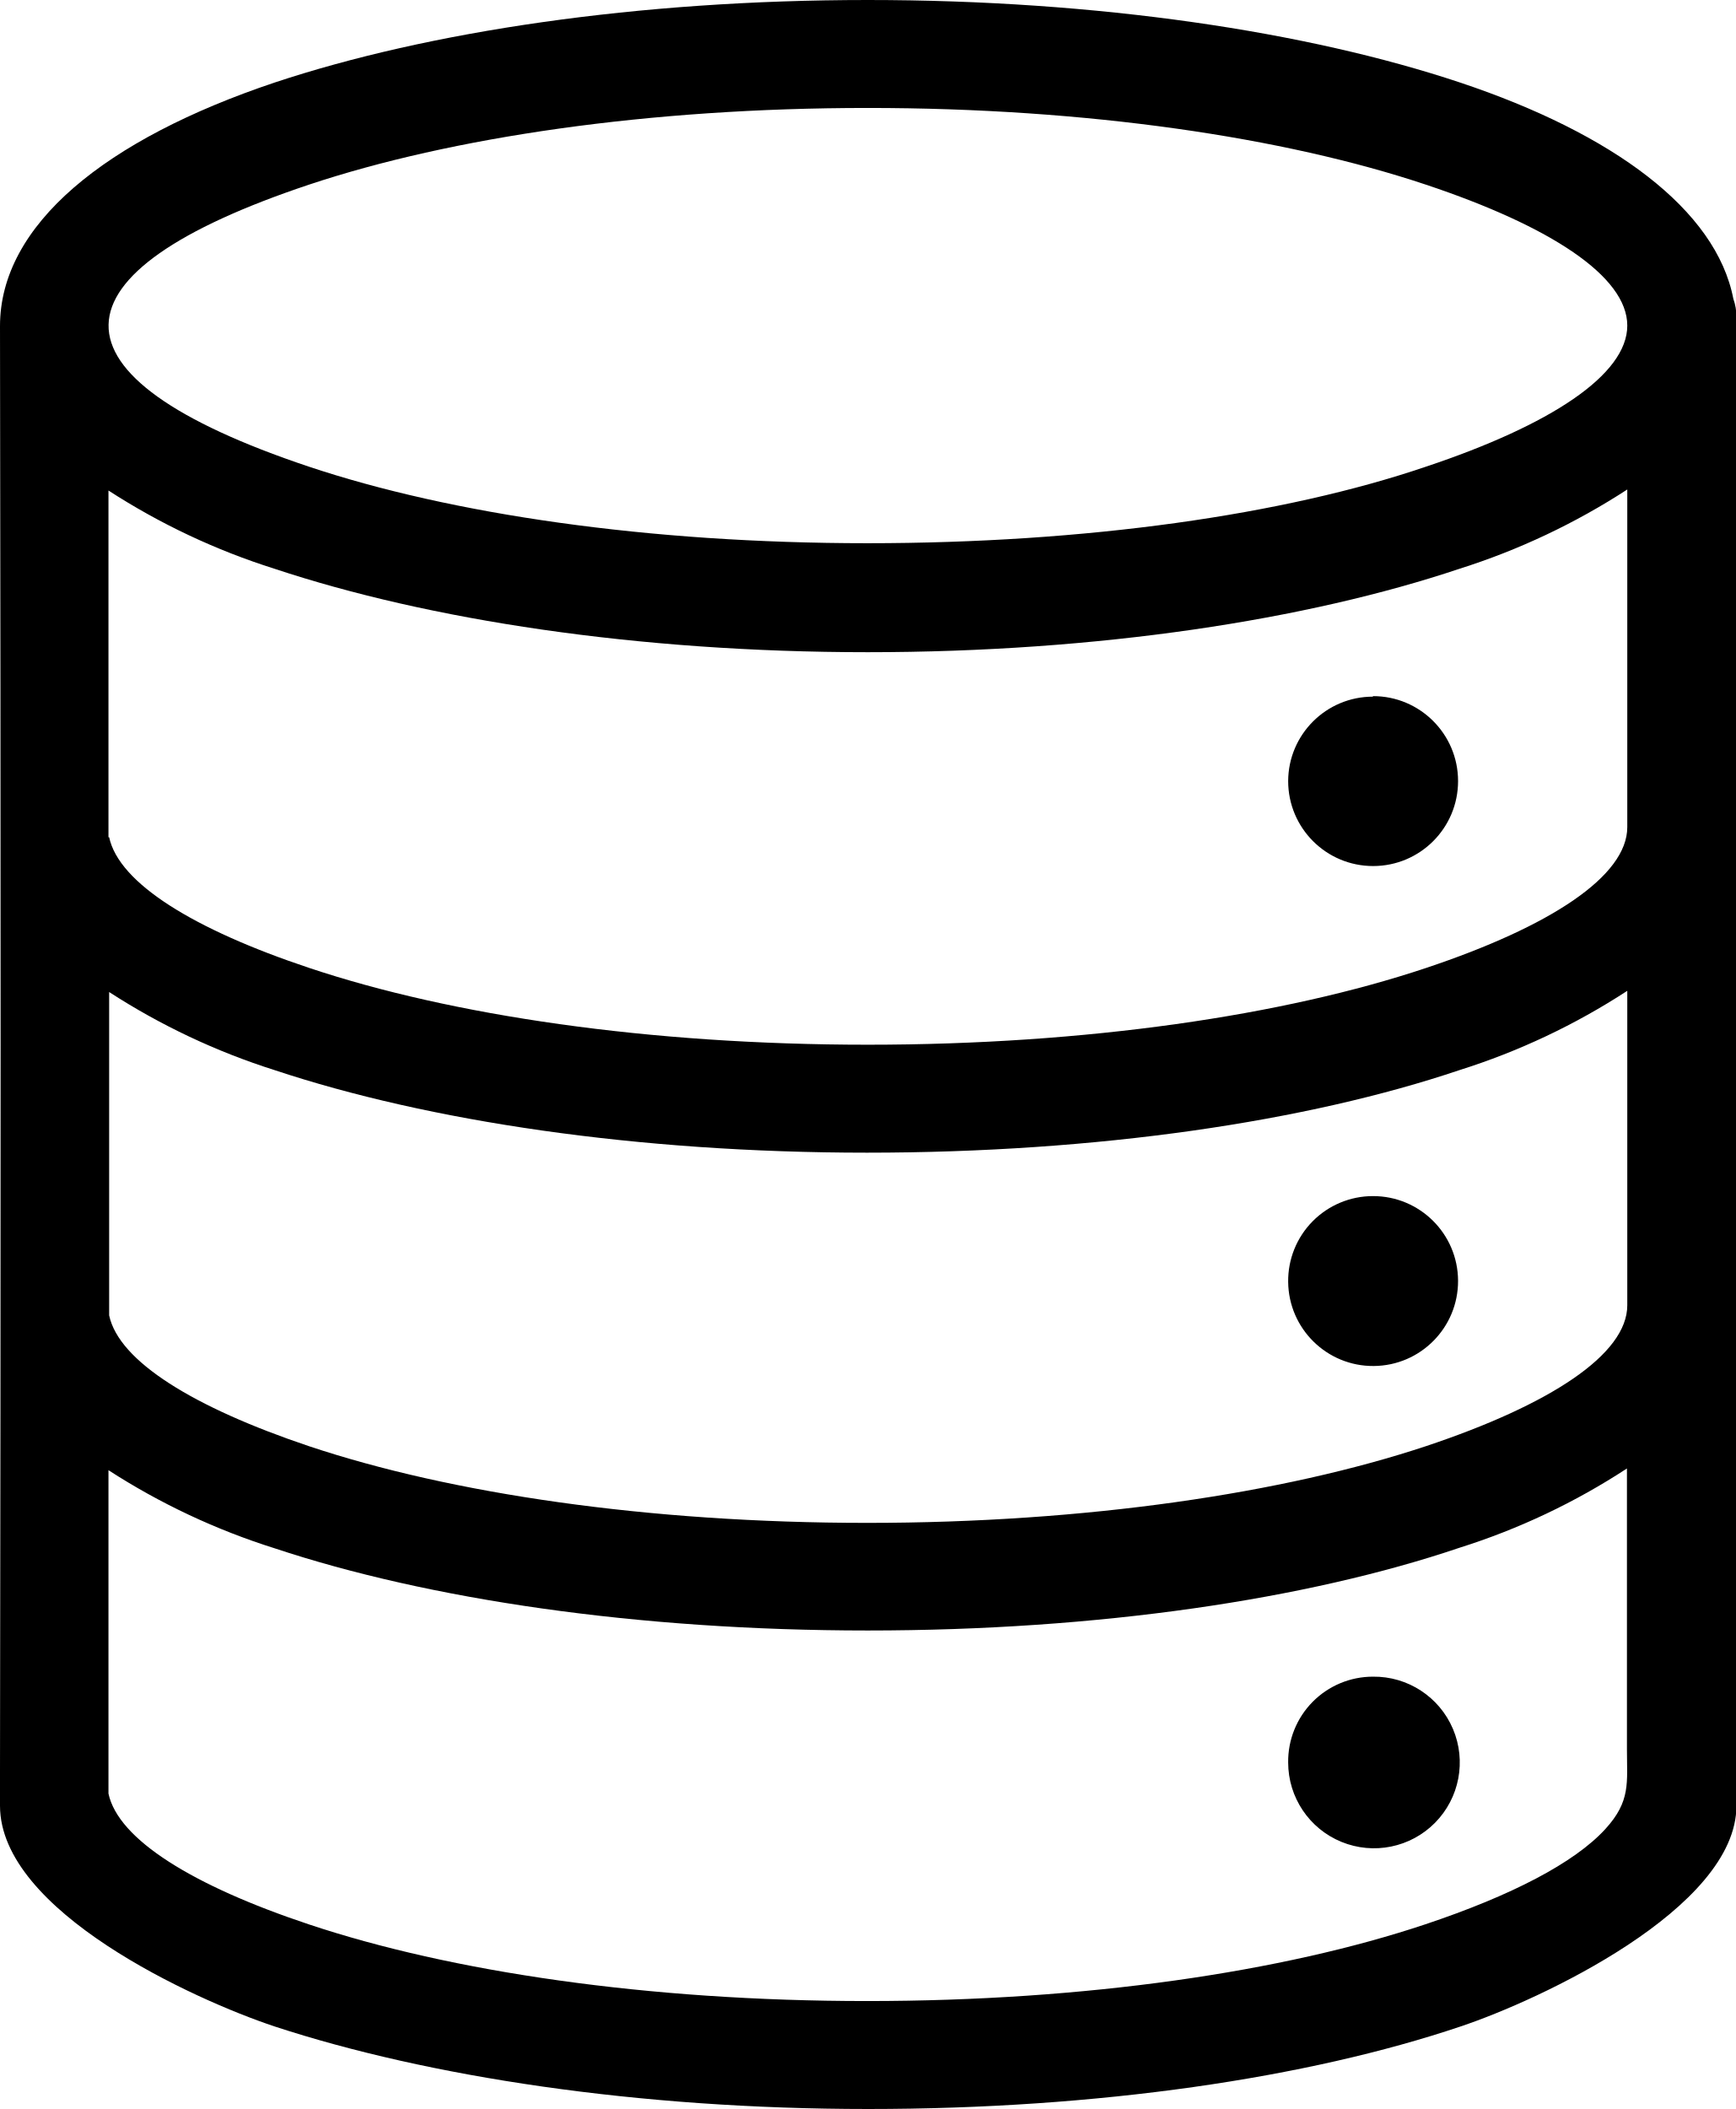
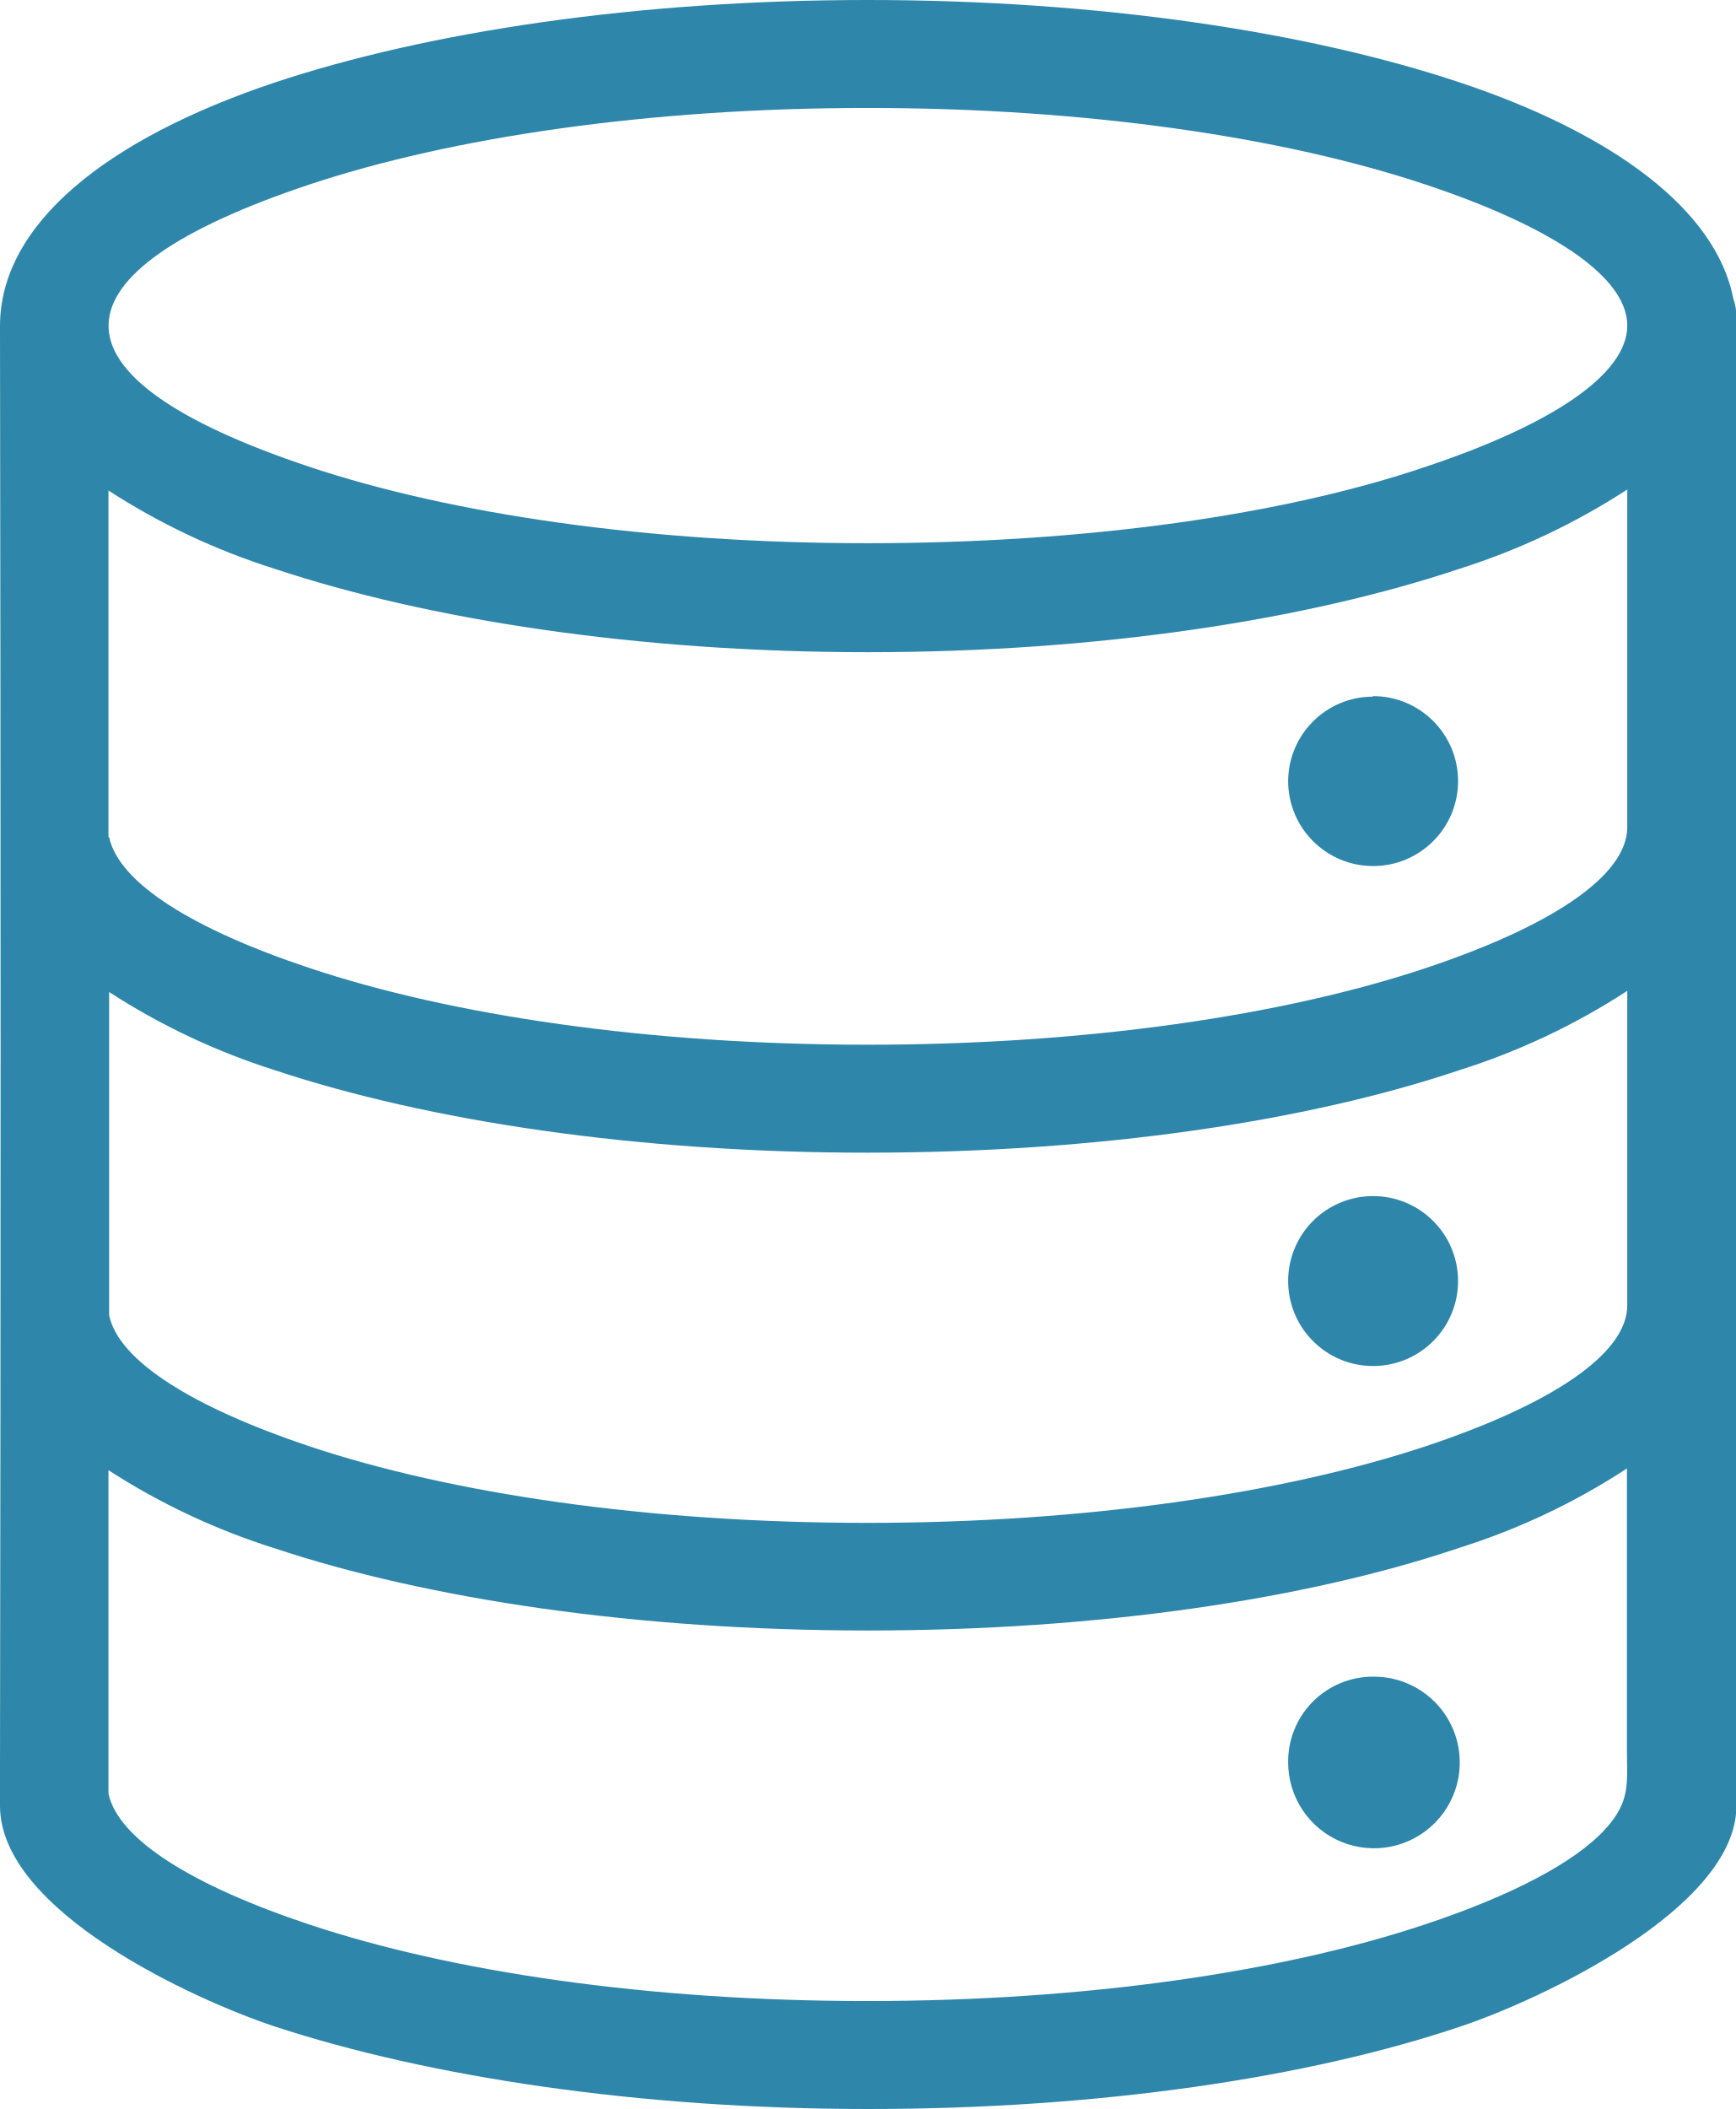
- <svg xmlns="http://www.w3.org/2000/svg" id="Layer_1" data-name="Layer 1" viewBox="0 0 101.15 122.88">
+ <svg xmlns="http://www.w3.org/2000/svg" style="fill:#2E86AB" id="Layer_1" data-name="Layer 1" viewBox="0 0 101.15 122.88">
  <path d="M18,27.19c8.26,2.76,19.76,4.46,32.53,4.46S74.83,30,83.09,27.19c7.25-2.42,11.73-5.35,11.73-8.22s-4.48-5.79-11.73-8.21C74.83,8,63.33,6.29,50.56,6.29S26.29,8,18,10.76C2.65,15.89,2.22,21.91,18,27.19Zm62,70.5a5,5,0,1,1-4.94,5,4.94,4.94,0,0,1,4.94-5Zm0-28a4.95,4.95,0,1,1-4.94,5,4.94,4.94,0,0,1,4.94-5Zm0-29.13a4.95,4.95,0,1,1-4.94,4.95A4.94,4.94,0,0,1,80,40.59Zm14.8,45a39.45,39.45,0,0,1-9.76,4.62C76.18,93.18,64,95,50.56,95S24.94,93.18,16,90.21a39.87,39.87,0,0,1-9.68-4.55V104.5c.57,2.68,4.92,5.37,11.67,7.62,8.26,2.76,19.76,4.47,32.53,4.47s24.27-1.71,32.53-4.47c5-1.67,8.69-3.58,10.49-5.55,1.49-1.63,1.26-2.7,1.26-4.64V85.59ZM0,19C0,13.1,6.13,8.12,16,4.81,24.94,1.84,37.15,0,50.56,0S76.18,1.84,85.08,4.81,100,12.22,101,17.41a3.11,3.11,0,0,1,.18,1.06v86.74c0,6-11.49,11.33-16.07,12.86-8.9,3-21.11,4.81-34.52,4.81S24.94,121,16,118.07c-4.69-1.56-16-6.71-16-12.86v-2Q.07,61.09,0,19ZM6.36,76.64C6.93,79.32,11.28,82,18,84.26c8.26,2.76,19.76,4.47,32.53,4.47S74.83,87,83.09,84.26c7.25-2.42,11.73-5.35,11.73-8.21h0V57.73a39.79,39.79,0,0,1-9.78,4.62c-8.9,3-21.11,4.81-34.52,4.81S24.94,65.32,16,62.35A39.87,39.87,0,0,1,6.36,57.8V76.64Zm0-27.86c.57,2.68,4.92,5.37,11.67,7.62,8.26,2.76,19.76,4.47,32.53,4.47s24.27-1.71,32.53-4.47c7.25-2.42,11.73-5.35,11.73-8.21h0V28.52a40.15,40.15,0,0,1-9.78,4.62C76.18,36.11,64,38,50.56,38S24.94,36.11,16,33.14a39.87,39.87,0,0,1-9.68-4.56v20.2Z" />
</svg>
